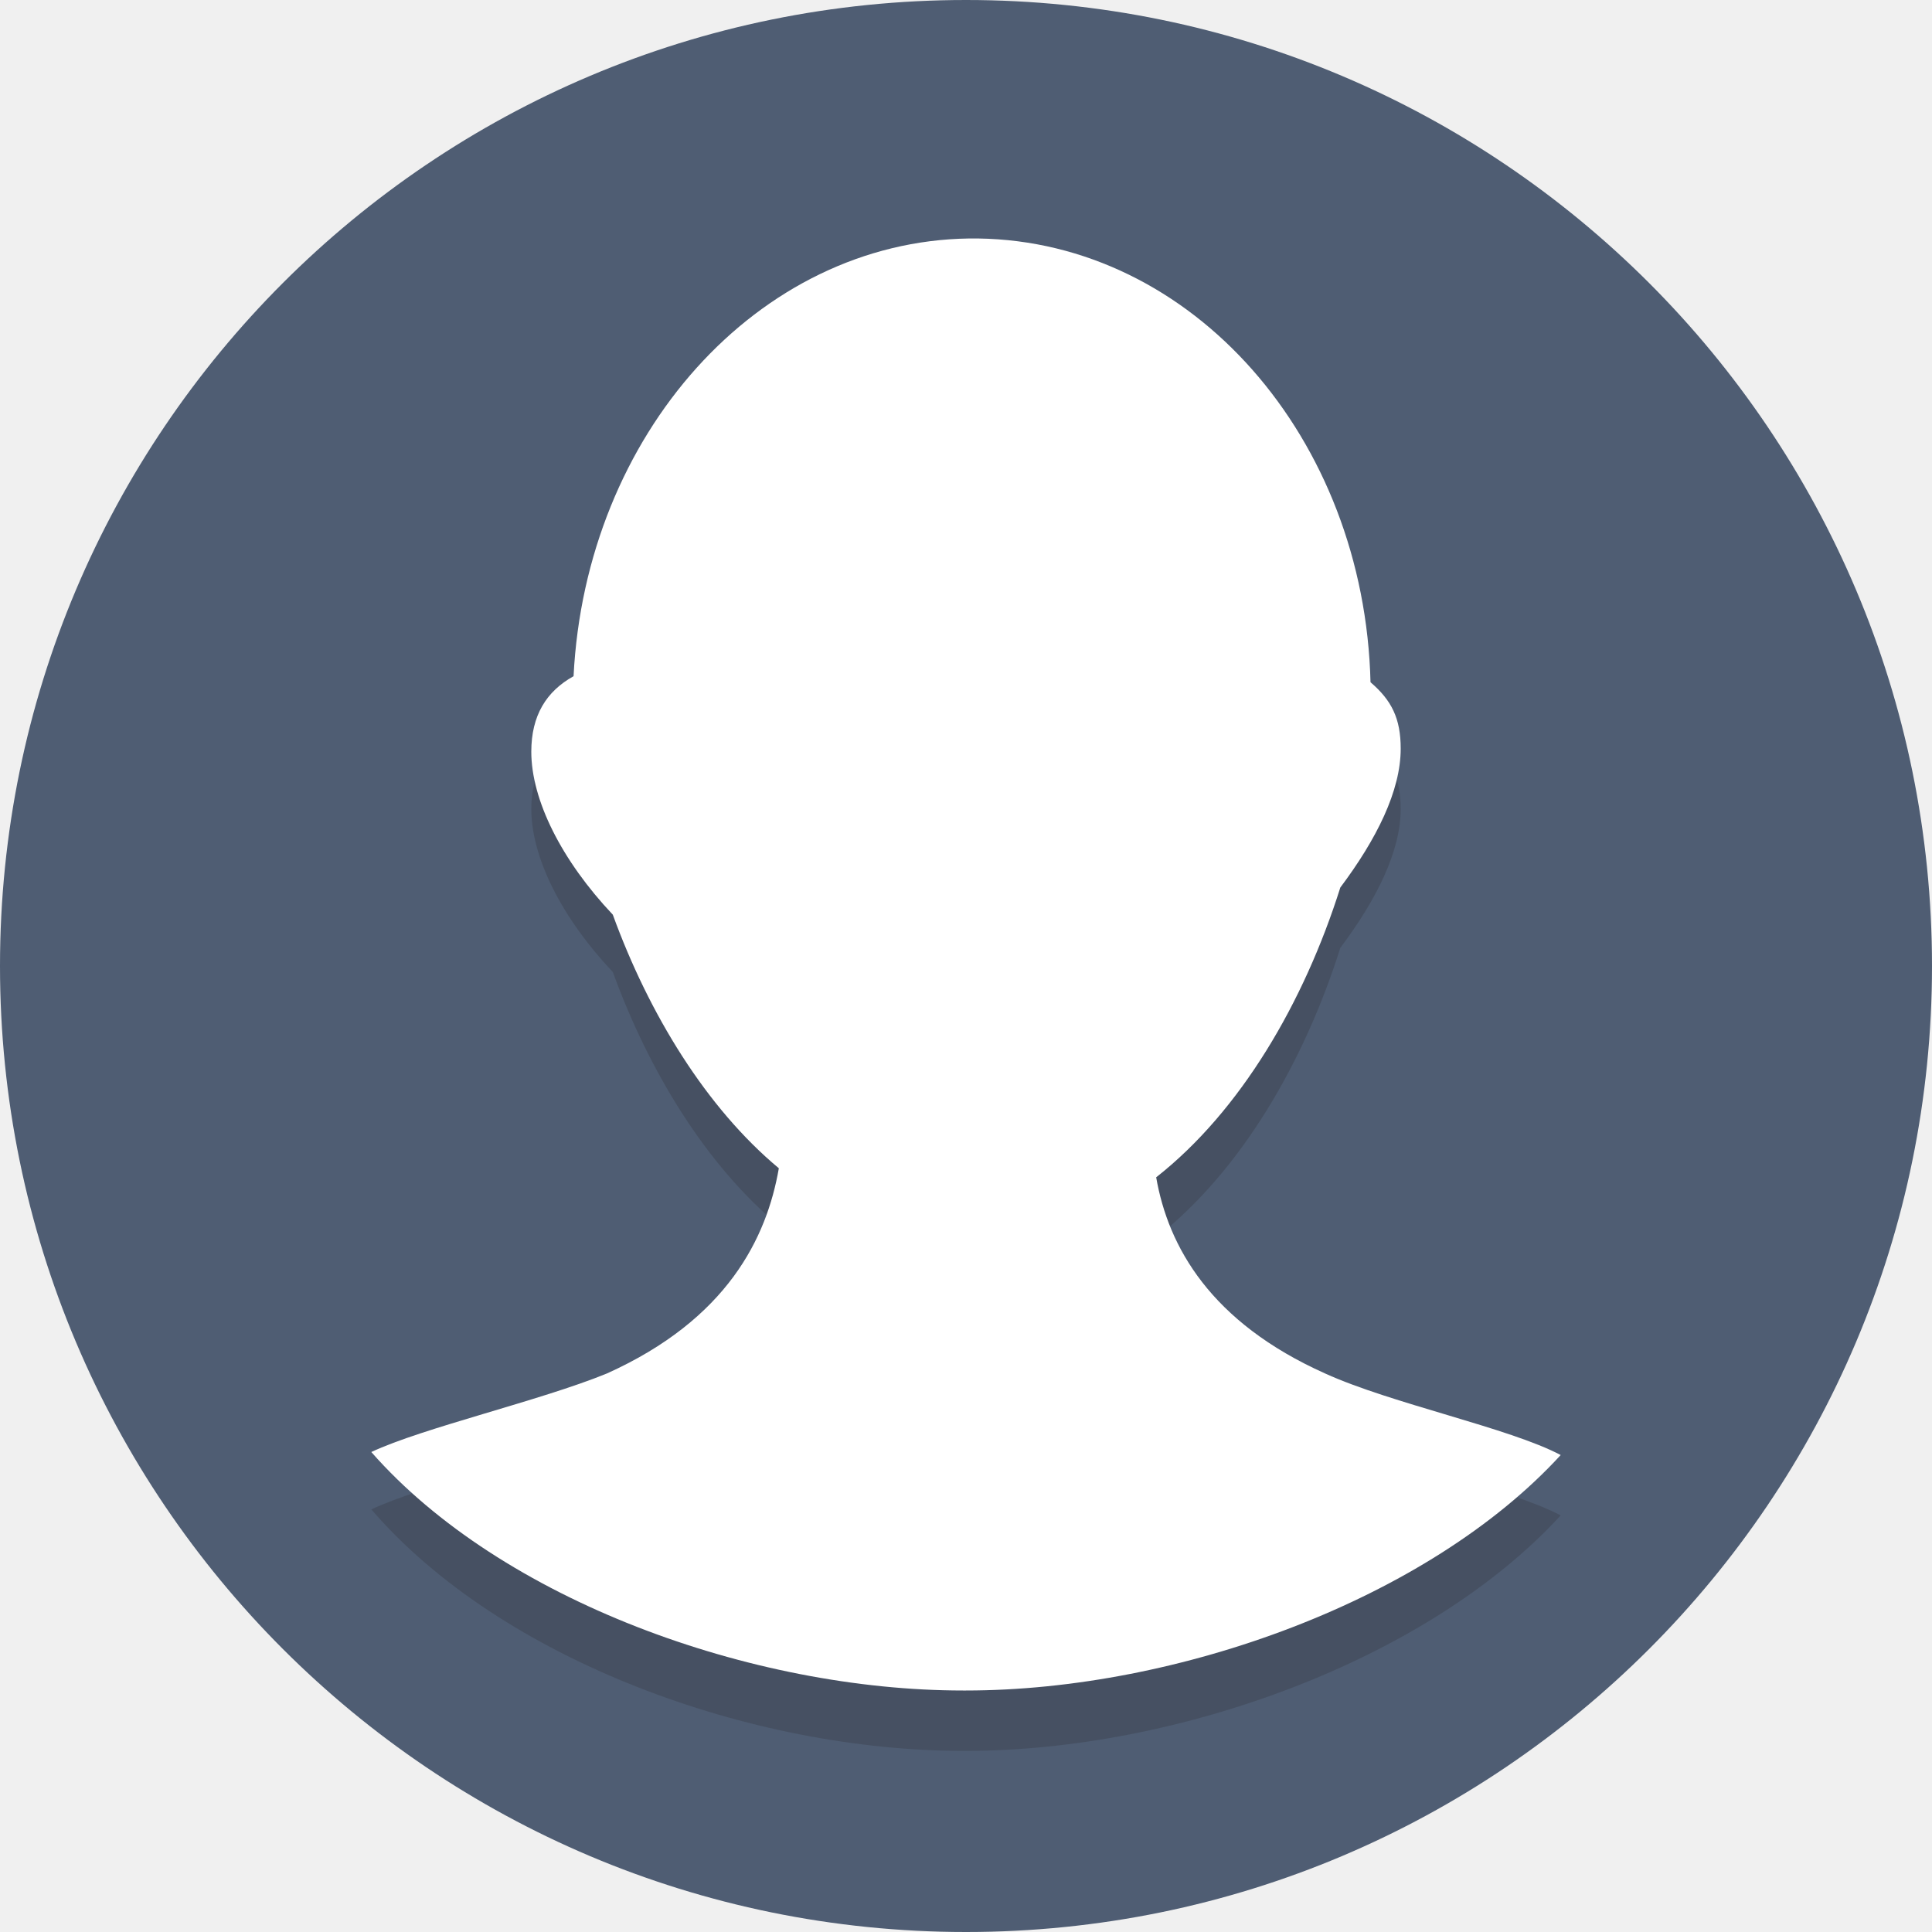
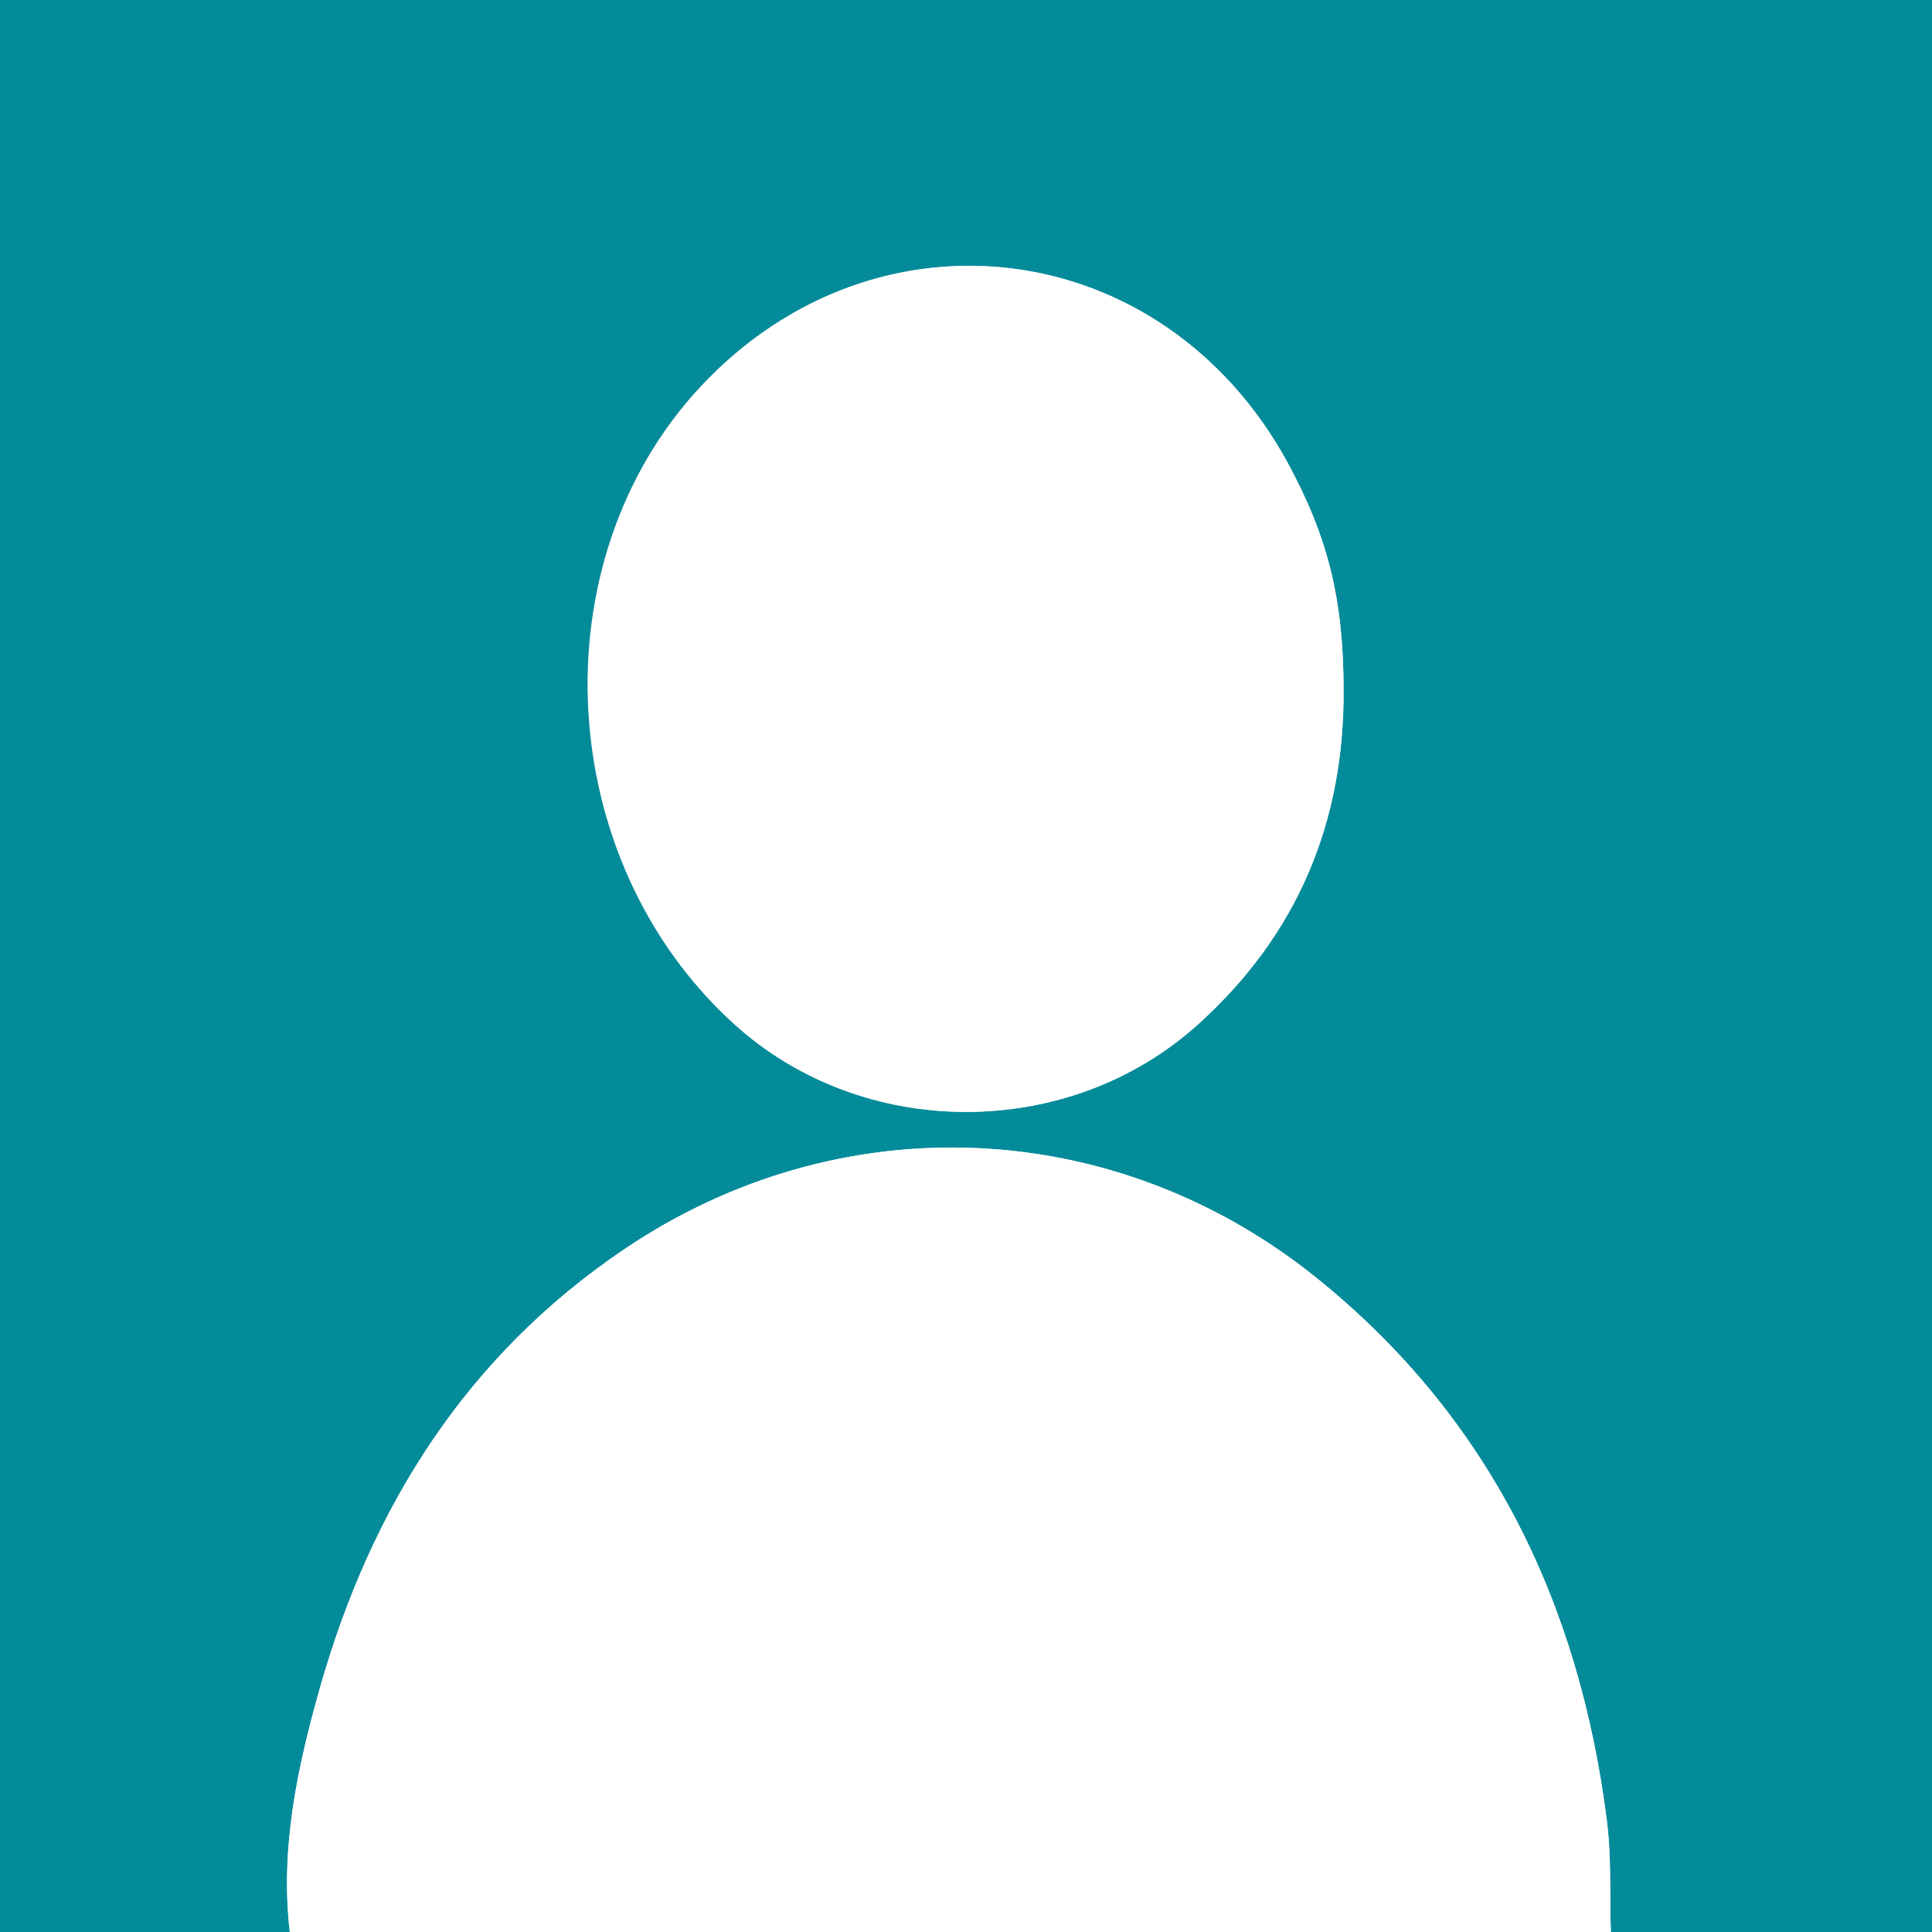
- <svg xmlns="http://www.w3.org/2000/svg" version="1.1" x="0px" y="0px" viewBox="0 0 64 64" style="enable-background:new 0 0 64 64;" xml:space="preserve">
-   <style type="text/css">
- 	.st0{fill:#4F5D73;}
- 	.st1{opacity:0.2;}
- 	.st2{fill:#231F20;}
- 	.st3{fill:#FFFFFF;}
- </style>
-   <g id="Layer_1">
-     <g>
-       <circle class="st0" cx="32" cy="32" r="32" />
-     </g>
-     <g class="st1">
-       <g>
-         <path class="st2" d="M43.9,47.5c-3.8-1.7-5.2-4.2-5.6-6.5c2.8-2.2,4.9-5.8,6.1-9.6c1.2-1.6,2-3.2,2-4.6c0-1-0.3-1.6-1-2.2     c-0.2-8.1-5.9-14.6-13-14.7c-0.1,0-0.1,0-0.2,0c0,0,0,0-0.1,0c-7.1,0-12.8,6.4-13.1,14.4c-0.9,0.5-1.4,1.3-1.4,2.5     c0,1.6,1,3.6,2.7,5.4c1.2,3.3,3.1,6.4,5.5,8.4c-0.4,2.3-1.7,5-5.7,6.8c-2.2,0.9-6.1,1.8-7.8,2.6C16.6,55,24.9,58,31.9,58l0.1,0     c0,0,0,0,0,0c7,0,15.3-3,19.7-7.8C50,49.3,46.1,48.5,43.9,47.5z" />
-       </g>
-     </g>
-     <g>
-       <g>
-         <path class="st3" d="M43.9,45.5c-3.8-1.7-5.2-4.2-5.6-6.5c2.8-2.2,4.9-5.8,6.1-9.6c1.2-1.6,2-3.2,2-4.6c0-1-0.3-1.6-1-2.2     c-0.2-8.1-5.9-14.6-13-14.7c-0.1,0-0.1,0-0.2,0c0,0,0,0-0.1,0C25.1,8,19.4,14.4,19,22.4c-0.9,0.5-1.4,1.3-1.4,2.5     c0,1.6,1,3.6,2.7,5.4c1.2,3.3,3.1,6.4,5.5,8.4c-0.4,2.3-1.7,5-5.7,6.8c-2.2,0.9-6.1,1.8-7.8,2.6C16.6,53,24.9,56,31.9,56l0.1,0     c0,0,0,0,0,0c7,0,15.3-3,19.7-7.8C50,47.3,46.1,46.5,43.9,45.5z" />
-       </g>
-     </g>
-   </g>
-   <g id="Layer_2">
- </g>
+ <svg xmlns="http://www.w3.org/2000/svg" viewBox="0 0 300 300">
+   <path d="M45 300H0V0h300v300h-49.87c-.18-5.78.11-11.63-.62-17.34-4.29-33.7-18.14-62.47-44.94-84.12-31.41-25.36-74.09-27.14-107.49-4.65-24.63 16.58-39.45 40.11-47.41 68.26C46.18 274.48 43.49 287 45 300zm163.63-192.88c0-14.16-2.43-23.78-8.8-35.43-19.25-35.16-63.68-40.89-91-11.71-25.36 27.12-23 73.45 5.12 99 20.06 18.24 52.05 18.24 72.13 0 15.39-13.89 22.66-31.28 22.55-51.86z" fill="#048b9a" />
+   <path d="M45 300c-1.52-13 1.17-25.52 4.66-37.85 8-28.14 22.78-51.68 47.41-68.26 33.4-22.49 76.08-20.71 107.49 4.65 26.8 21.65 40.65 50.42 44.94 84.12.73 5.71.44 11.56.62 17.34z" fill="#fff" />
+   <path d="M208.63 107.12c.11 20.58-7.16 38-22.51 51.88-20.12 18.21-52.07 18.21-72.12 0-28.08-25.54-30.48-71.87-5.12-99 27.28-29.18 71.71-23.45 91 11.71 6.32 11.63 8.7 21.29 8.75 35.41z" fill="#fff" />
</svg>
